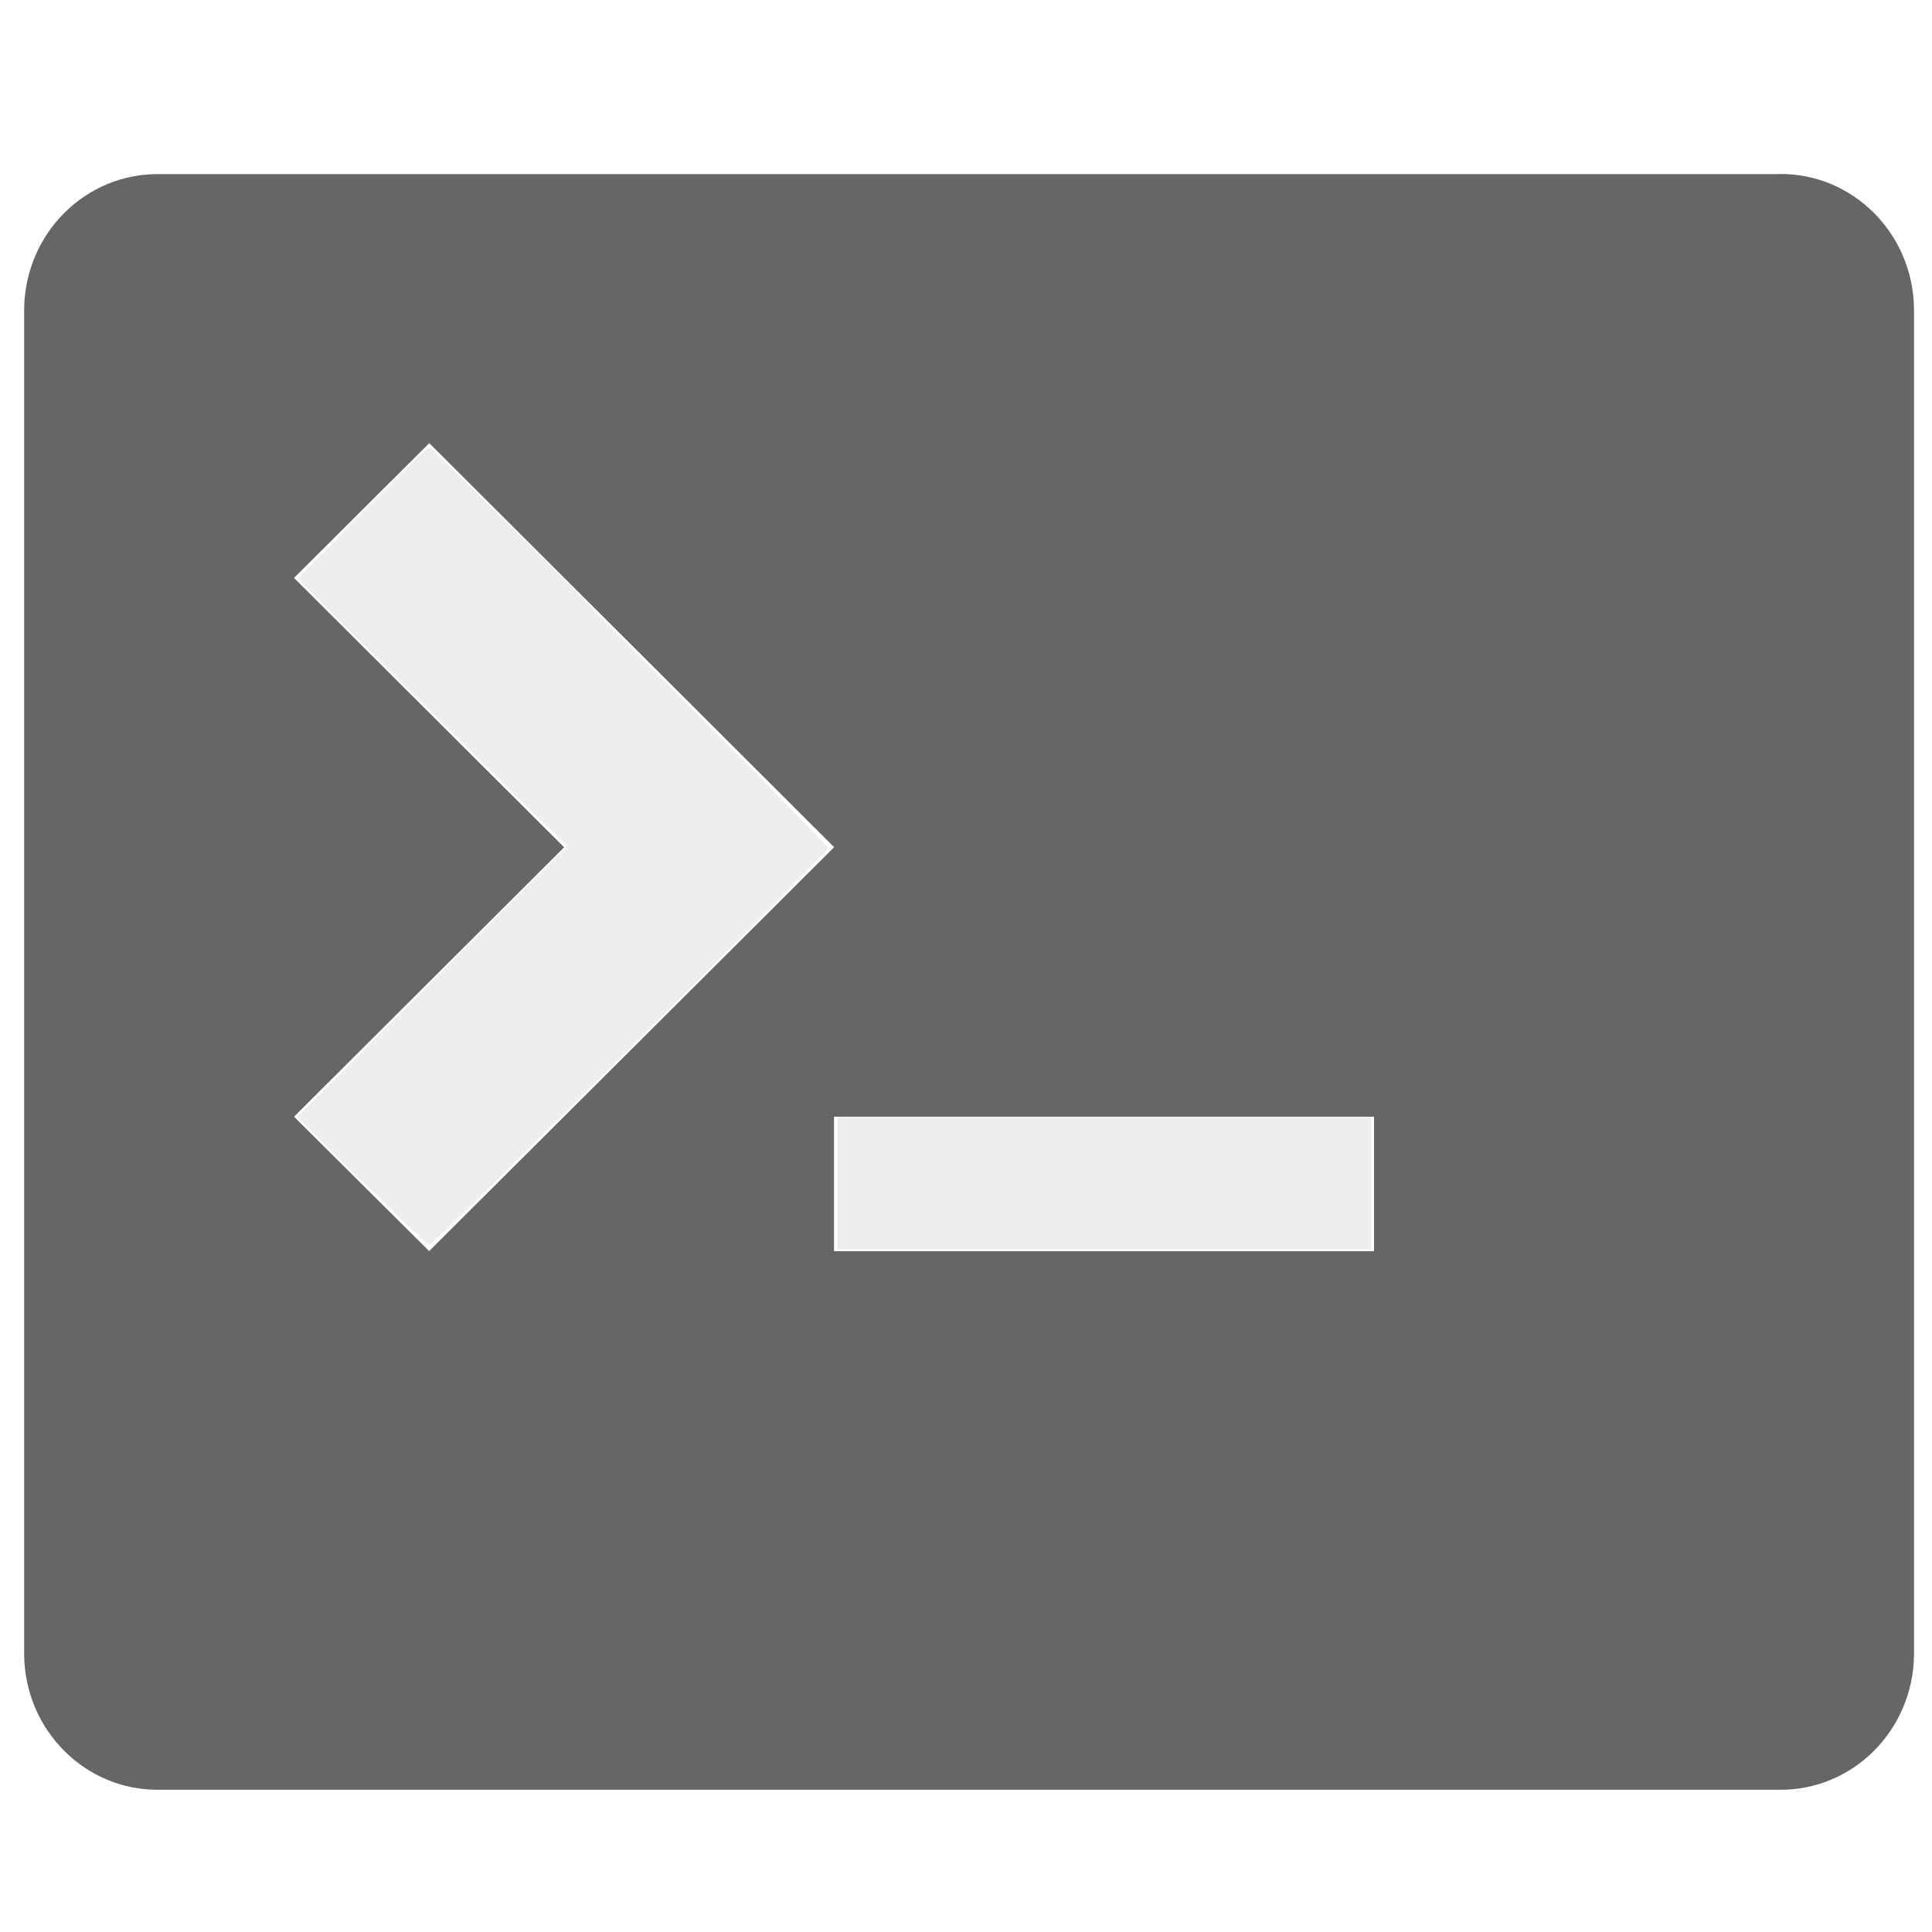
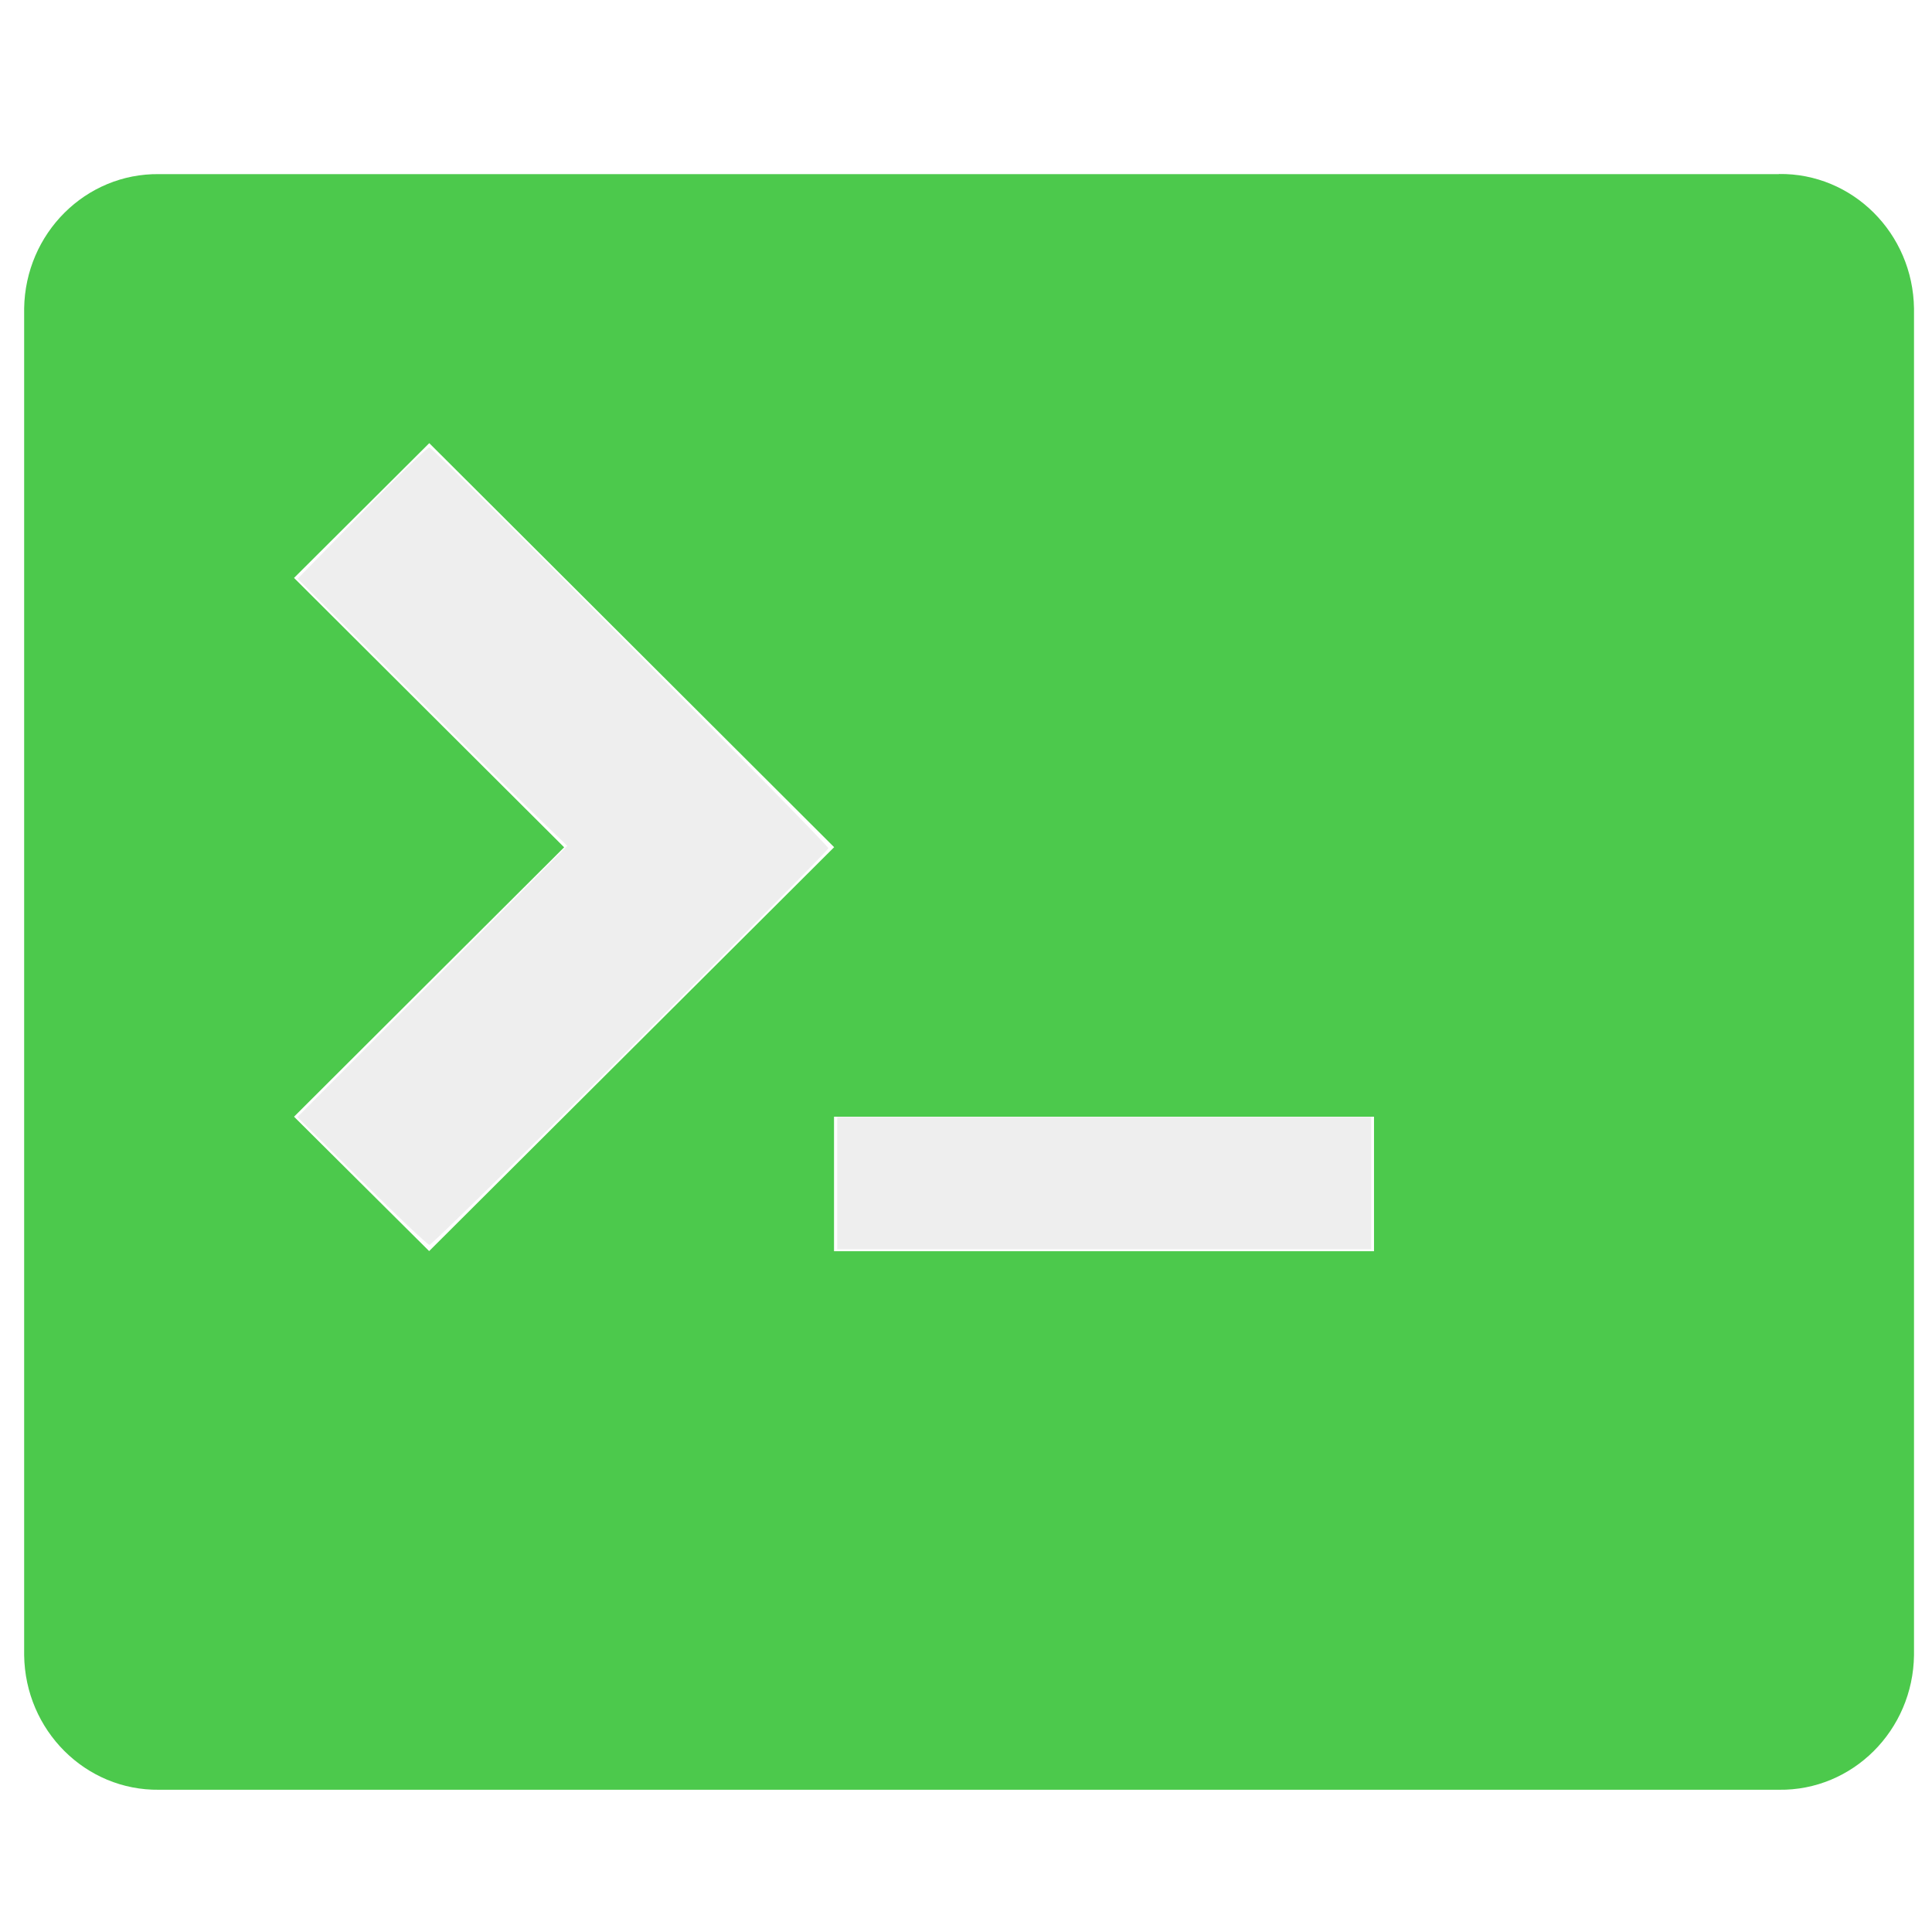
<svg xmlns="http://www.w3.org/2000/svg" width="13" height="13" viewBox="0 0 16 16">
-   <path d="M14.732 1.442H1.318A1.104 1.13 0 0 0 .2 2.555v11.152a1.104 1.13 0 0 0 1.118 1.115h13.414a1.104 1.13 0 0 0 1.119-1.115V2.556a1.104 1.13 0 0 0-1.119-1.115zM2.435 9.248l2.237-2.231-2.237-2.231 1.12-1.116 3.353 3.346-3.354 3.345zm8.944 1.114H6.907V9.248h4.472z" fill="#666" style="stroke-width:1.074" />
+   <path d="M14.732 1.442H1.318A1.104 1.13 0 0 0 .2 2.555v11.152a1.104 1.13 0 0 0 1.118 1.115h13.414a1.104 1.13 0 0 0 1.119-1.115V2.556a1.104 1.13 0 0 0-1.119-1.115zM2.435 9.248l2.237-2.231-2.237-2.231 1.12-1.116 3.353 3.346-3.354 3.345zm8.944 1.114H6.907V9.248h4.472z" fill="#4CC94C" style="stroke-width:1.074" />
  <path d="m2.996 9.78-.533-.529 1.118-1.123 1.117-1.123-.213-.206c-.117-.112-.62-.61-1.117-1.106l-.903-.9L3 4.245c.294-.302.545-.544.556-.54.053.022 3.312 3.296 3.304 3.32-.016.045-3.272 3.285-3.303 3.285-.015 0-.267-.239-.56-.53zm3.938.016V9.25h4.422v1.096H6.934z" fill="#eee" style="stroke-width:1.074" />
</svg>
